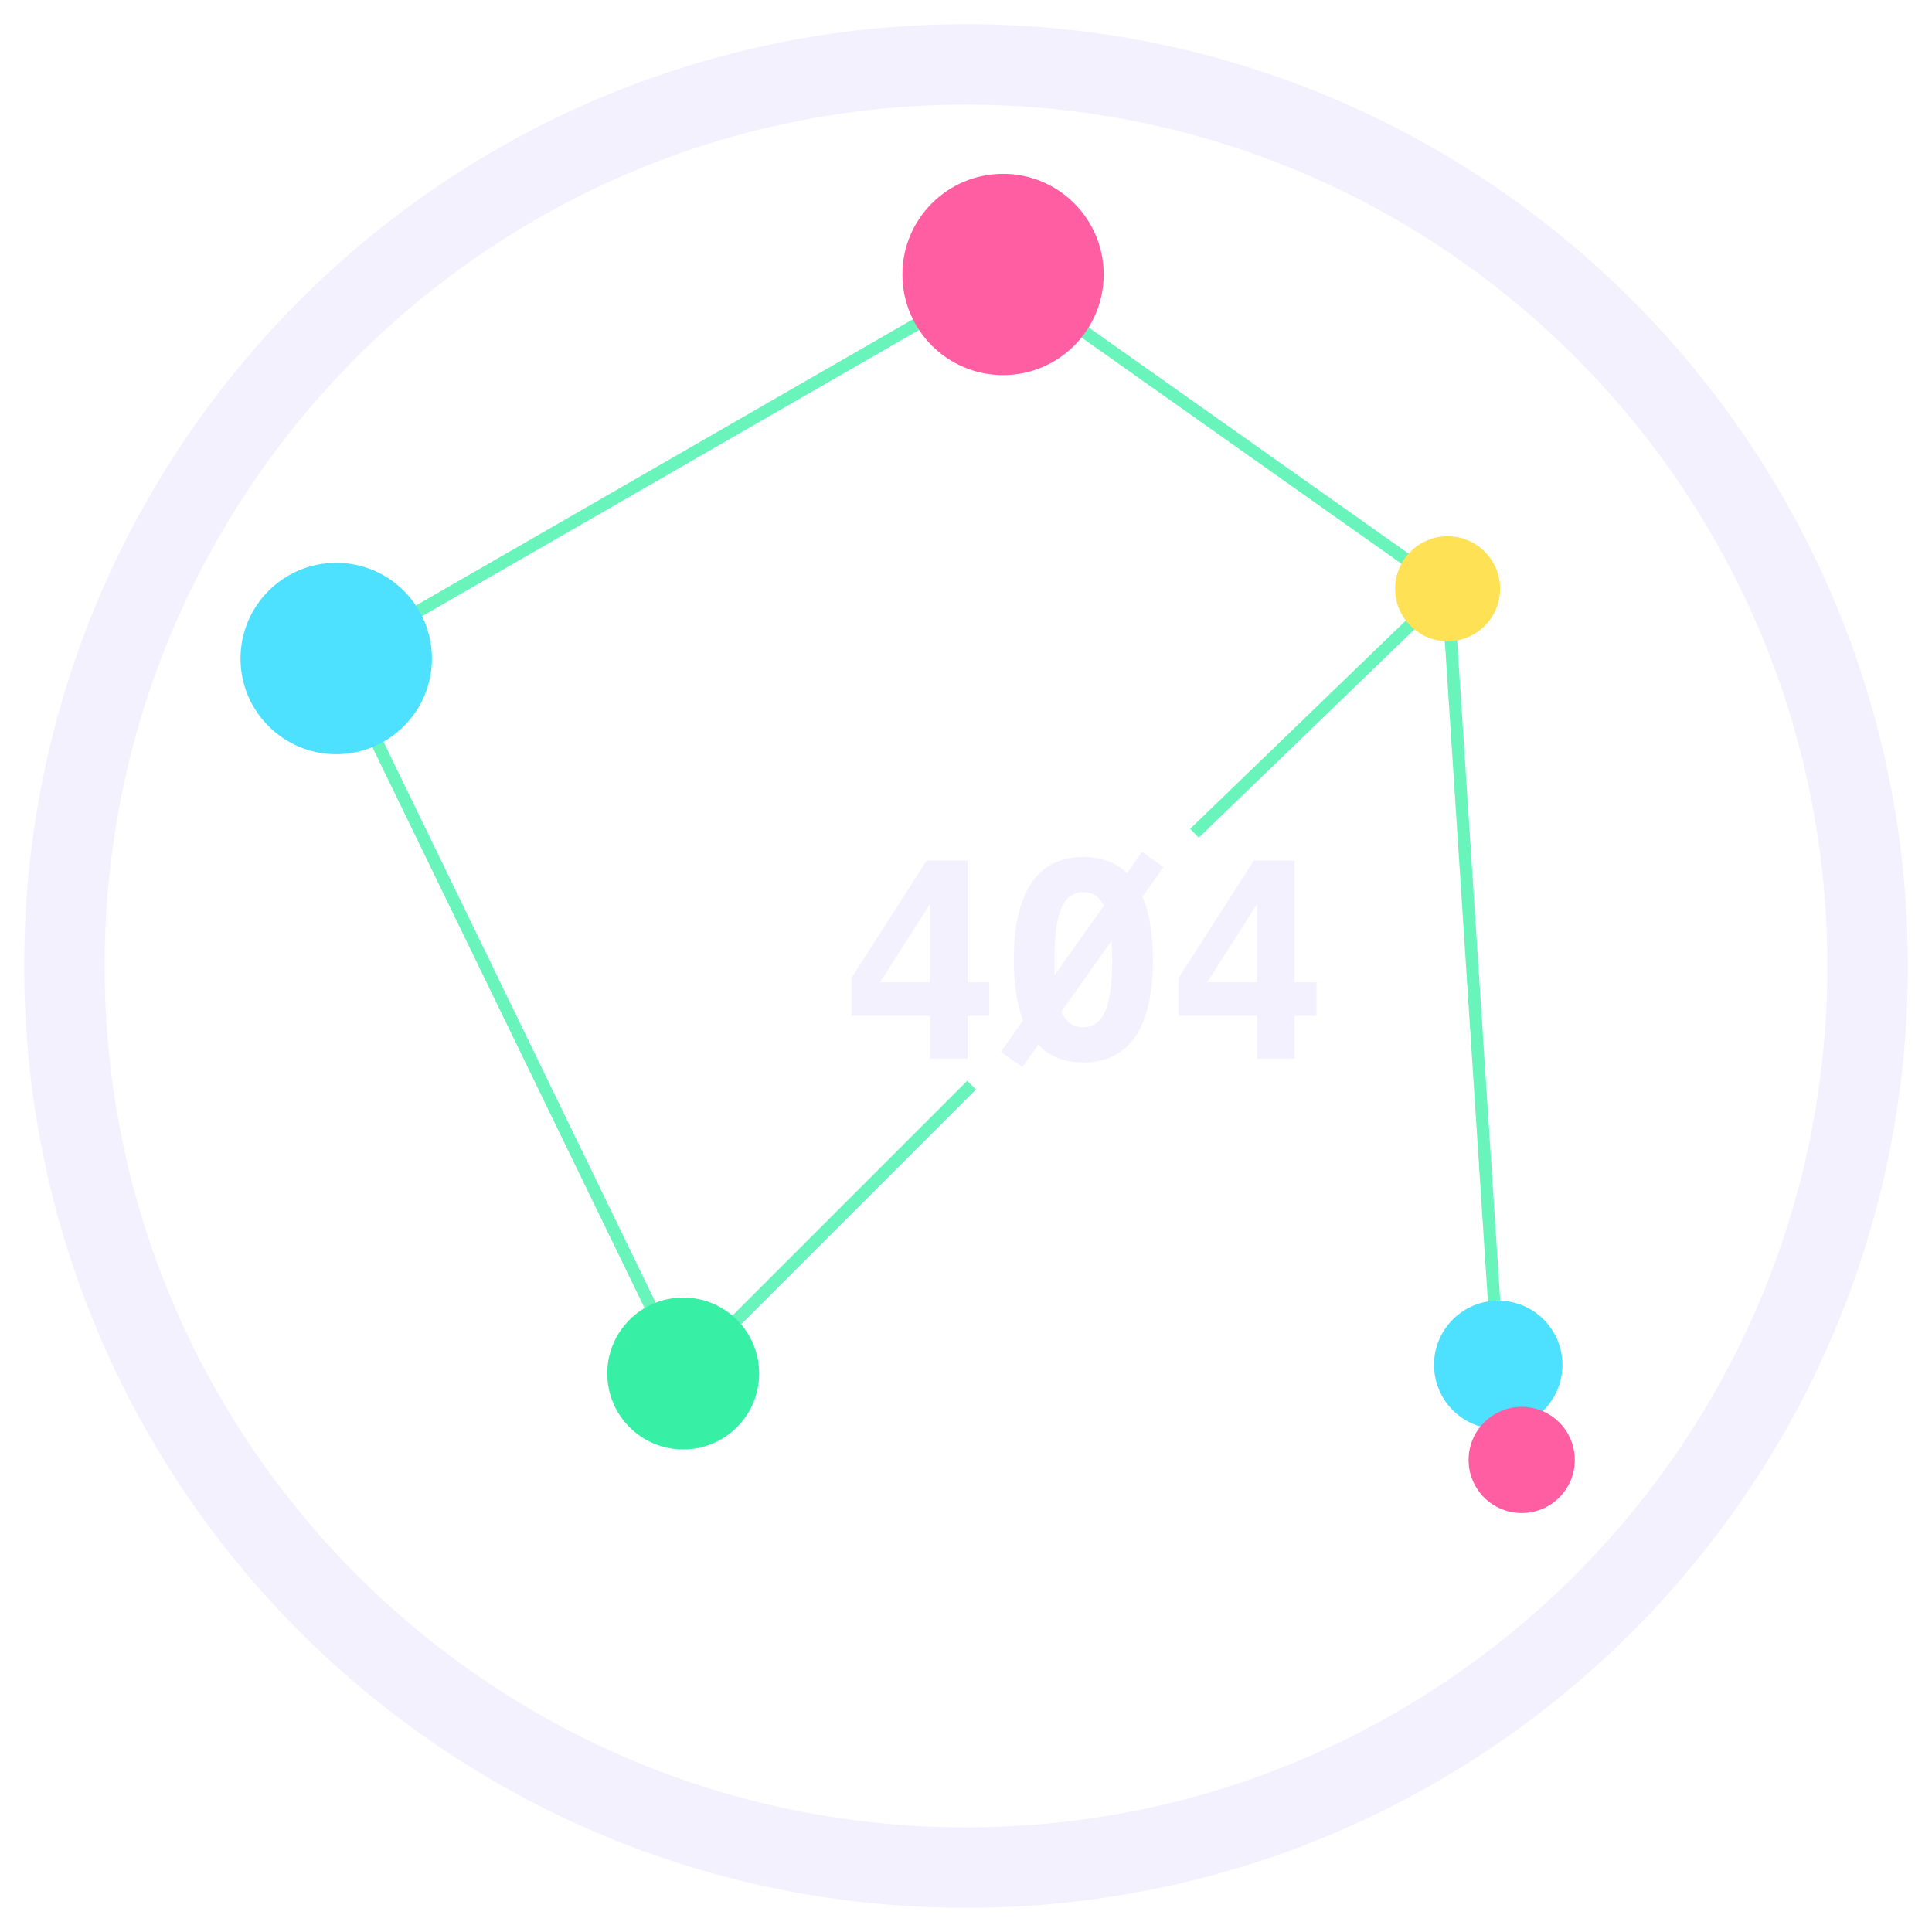
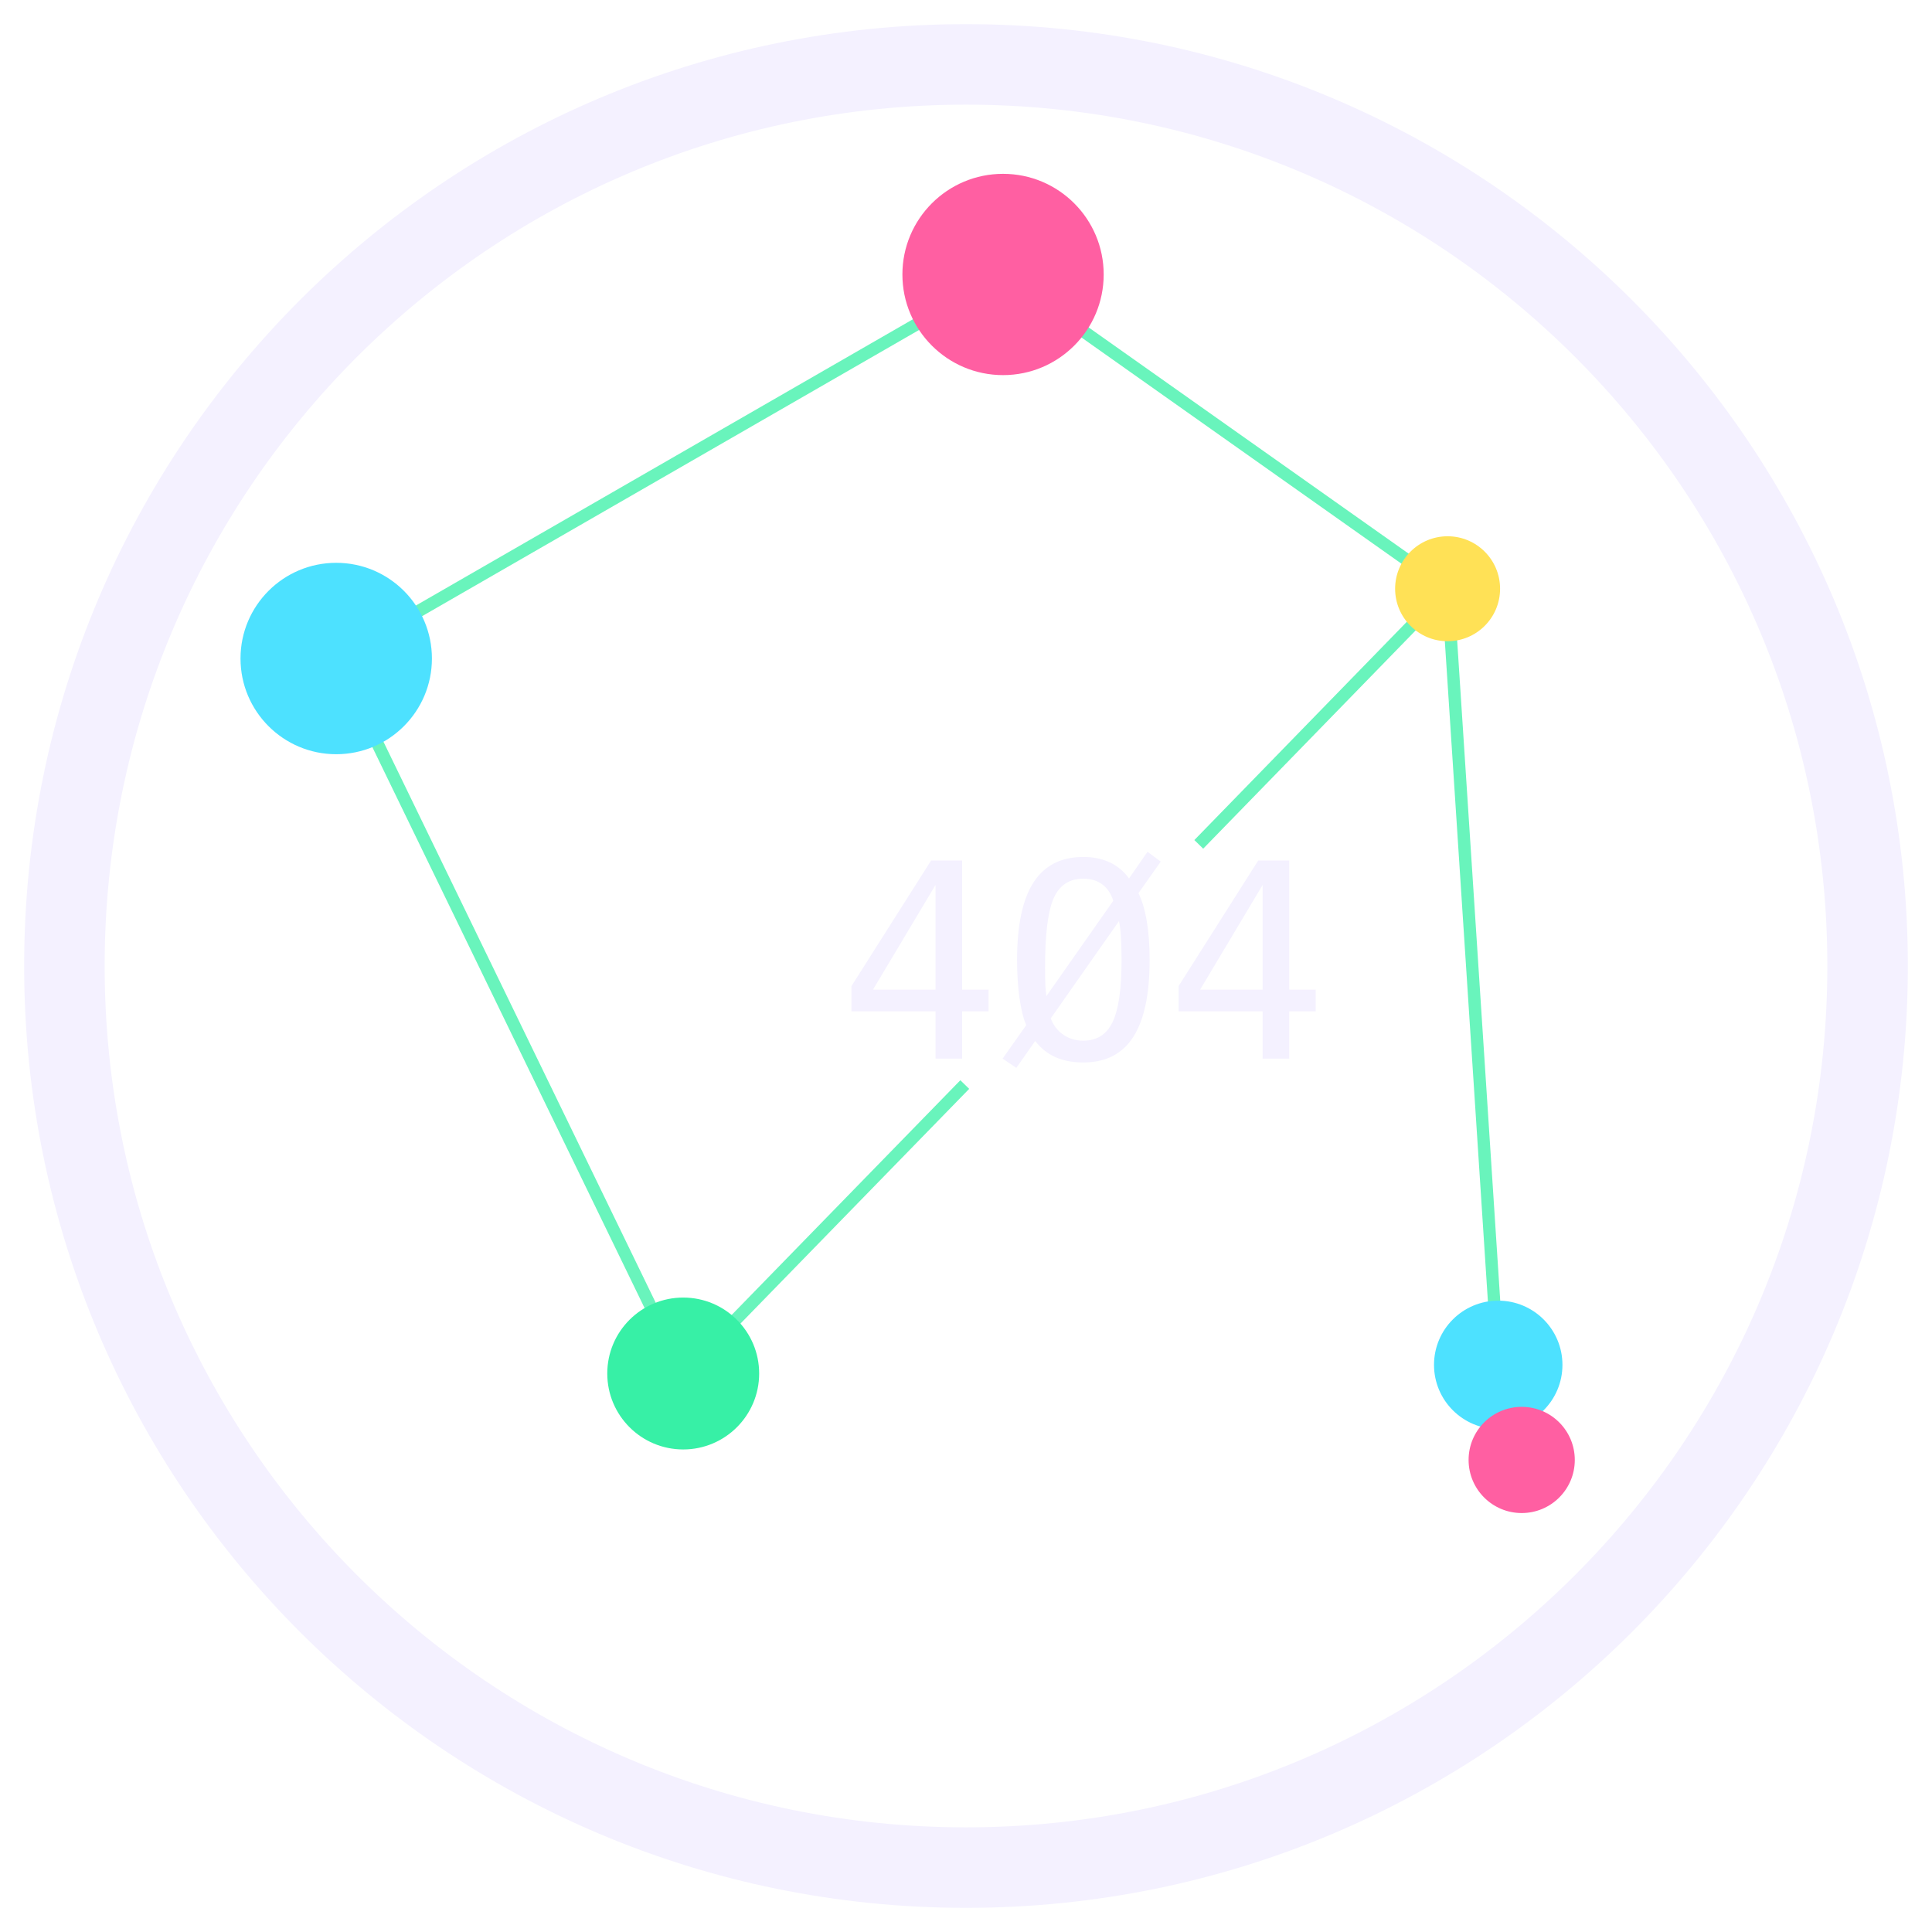
<svg xmlns="http://www.w3.org/2000/svg" viewBox="0 0 240 240" width="240" height="240">
  <circle cx="120" cy="120" r="112" fill="none" stroke="#F4F1FF" stroke-width="10" />
  <g transform="translate(120 120) scale(0.767) translate(-126 -136)">
    <g>
      <line x1="24.0" y1="86.2" x2="132.0" y2="24.0" stroke="#37F0A6" stroke-width="2" opacity="0.75" />
      <line x1="132.0" y1="24.0" x2="204.0" y2="74.9" stroke="#37F0A6" stroke-width="2" opacity="0.75" />
-       <line x1="204.0" y1="74.9" x2="163.0" y2="114.5" stroke="#37F0A6" stroke-width="2" opacity="0.75" />
-       <line x1="126.9" y1="155.3" x2="80.2" y2="202.0" stroke="#37F0A6" stroke-width="2" opacity="0.75" />
+       <line x1="204.0" y1="74.9" x2="163.7" y2="116.3" stroke="#37F0A6" stroke-width="2" opacity="0.75" />
+       <line x1="125.8" y1="155.2" x2="80.2" y2="202.0" stroke="#37F0A6" stroke-width="2" opacity="0.75" />
      <line x1="80.2" y1="202.0" x2="24.0" y2="86.2" stroke="#37F0A6" stroke-width="2" opacity="0.75" />
      <line x1="204.0" y1="74.9" x2="212.2" y2="200.6" stroke="#37F0A6" stroke-width="2" opacity="0.75" />
      <line x1="212.2" y1="200.6" x2="216.0" y2="216.0" stroke="#37F0A6" stroke-width="2" opacity="0.75" />
    </g>
    <g>
      <circle cx="24.0" cy="86.2" r="15.5" fill="#4DE1FF" />
      <circle cx="132.0" cy="24.0" r="16.3" fill="#FF5FA2" />
      <circle cx="204.0" cy="74.9" r="8.5" fill="#FFE156" />
      <circle cx="80.2" cy="202.0" r="12.3" fill="#37F0A6" />
      <circle cx="212.2" cy="200.6" r="10.4" fill="#4DE1FF" />
      <circle cx="216.0" cy="216.0" r="8.6" fill="#FF5FA2" />
    </g>
-     <text font-family="JetBrains Mono, monospace" font-weight="700" font-size="44" fill="#F4F1FF" x="145" y="151" text-anchor="middle">4Ø4</text>
+     <text font-family="Share Tech Mono, monospace" font-weight="400" font-size="44" fill="#F4F1FF" x="145" y="151" text-anchor="middle">4Ø4</text>
  </g>
</svg>
